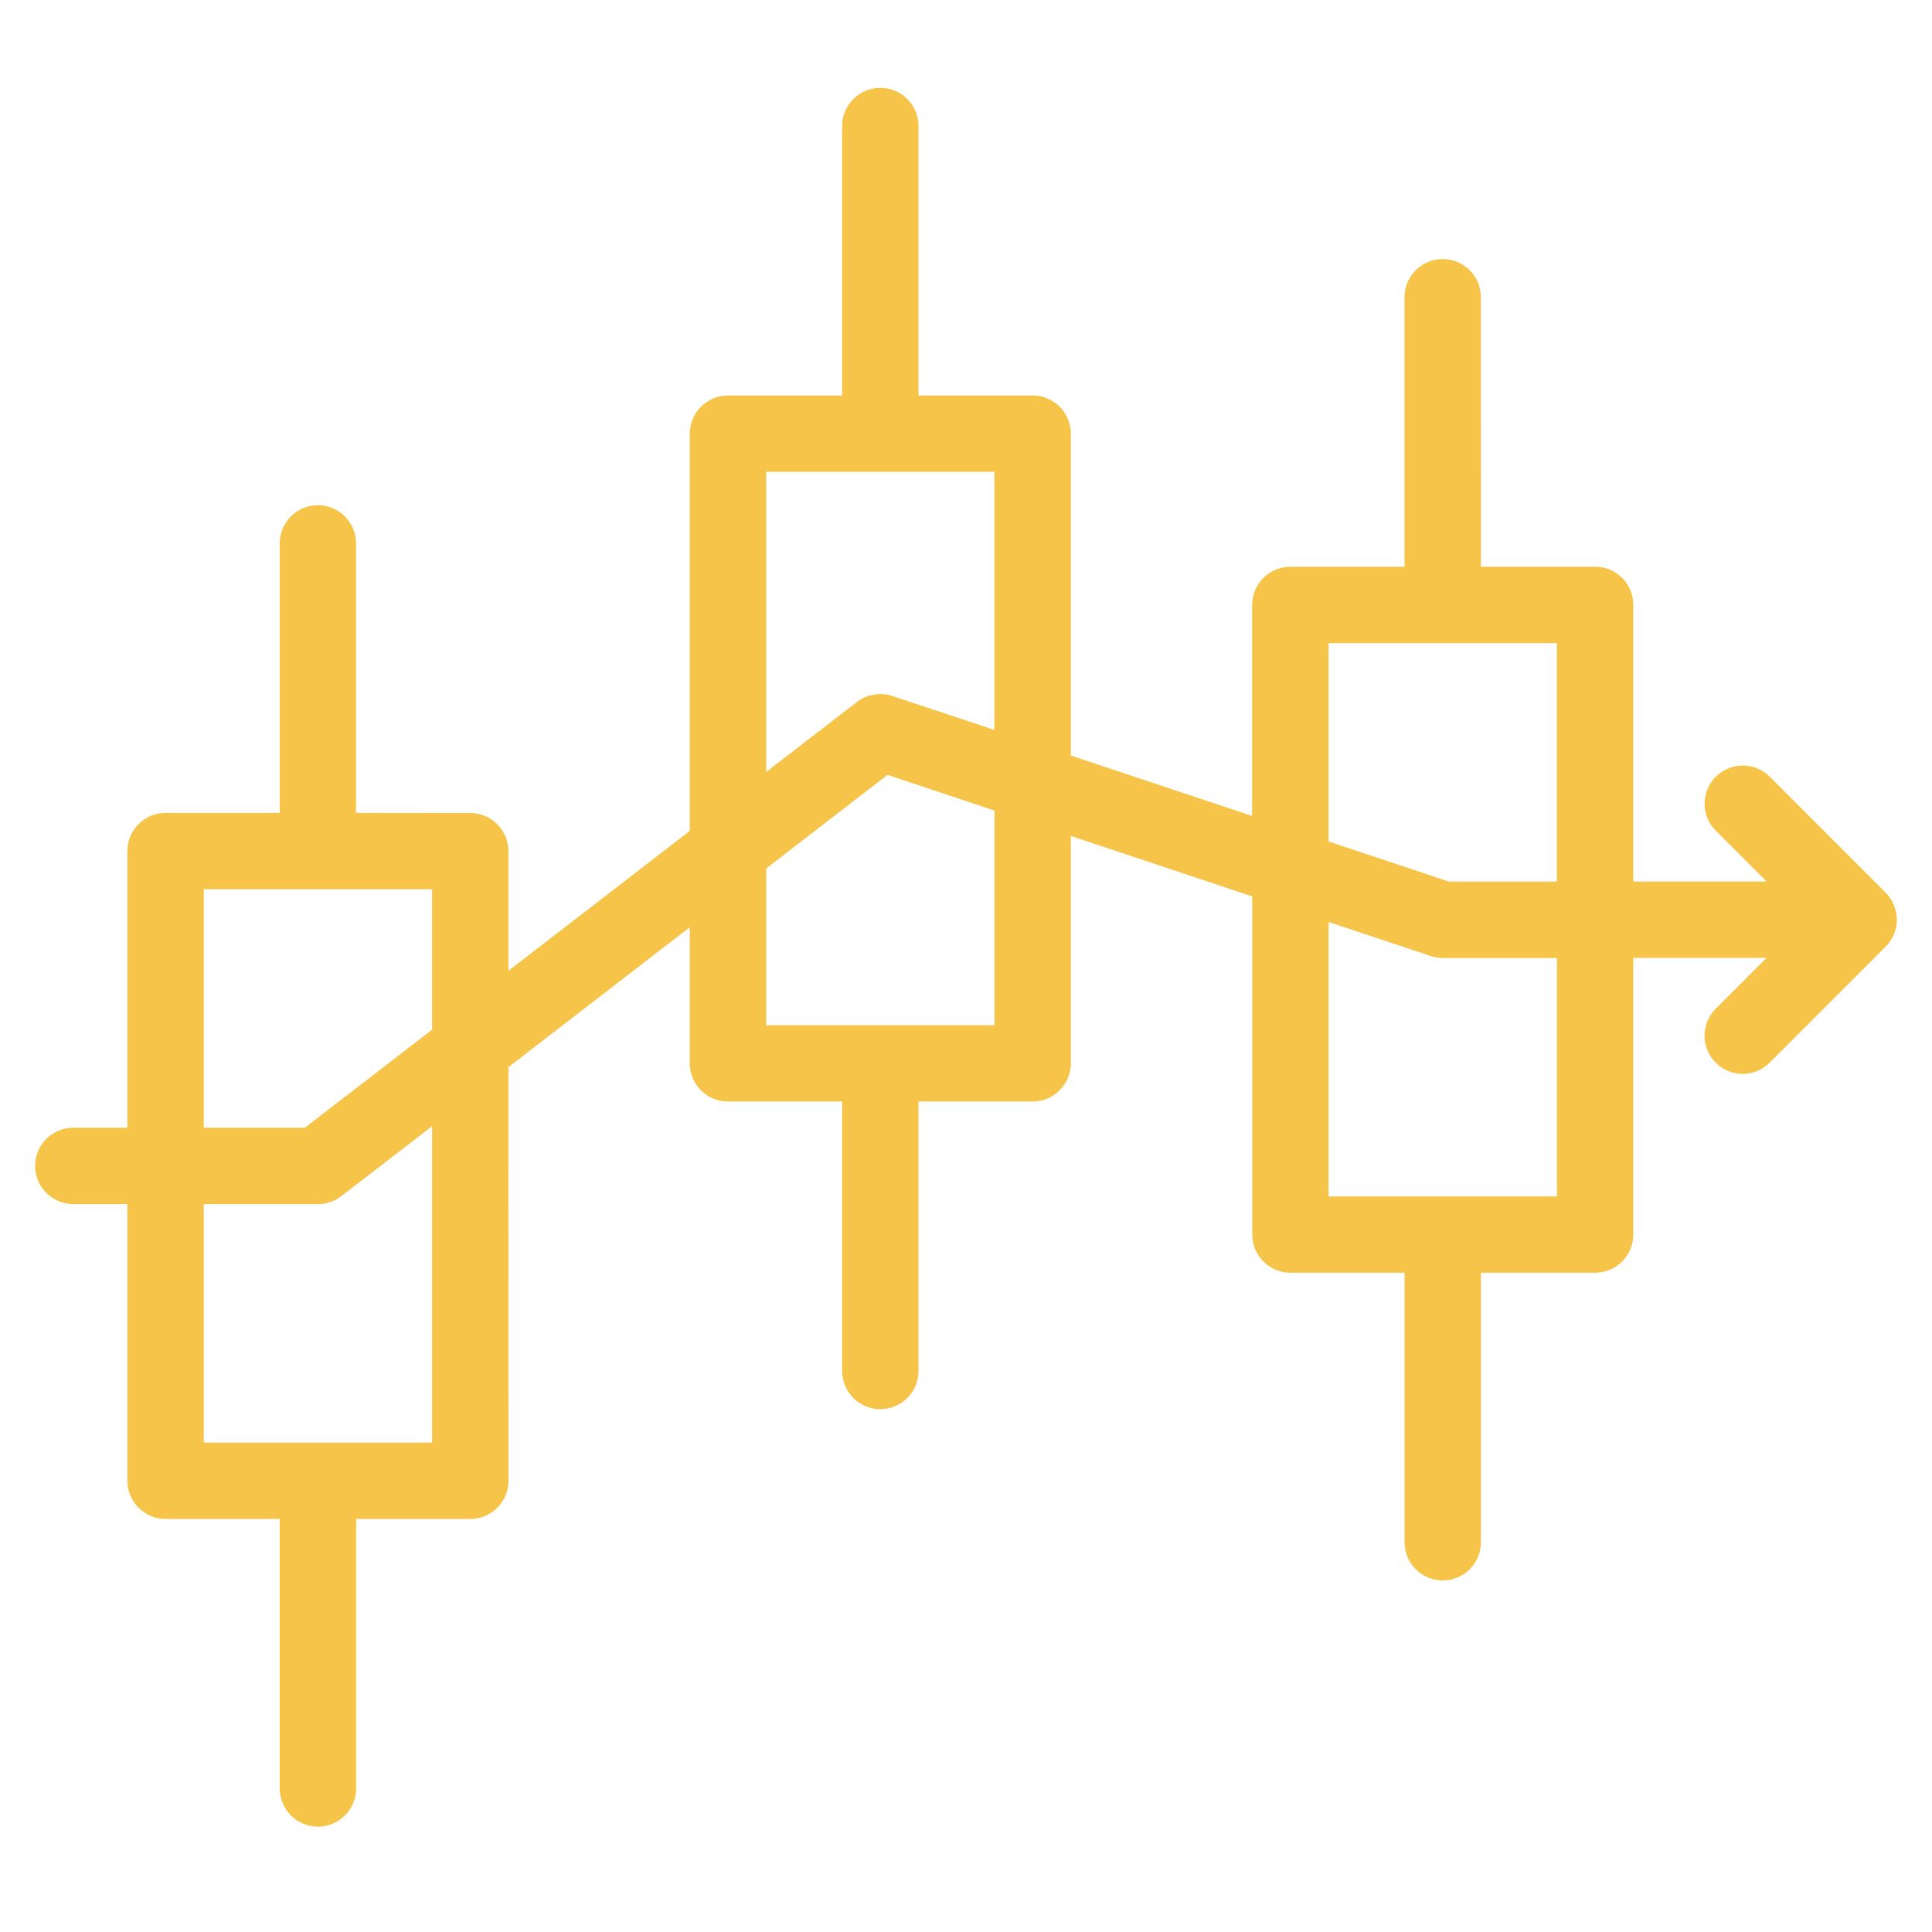
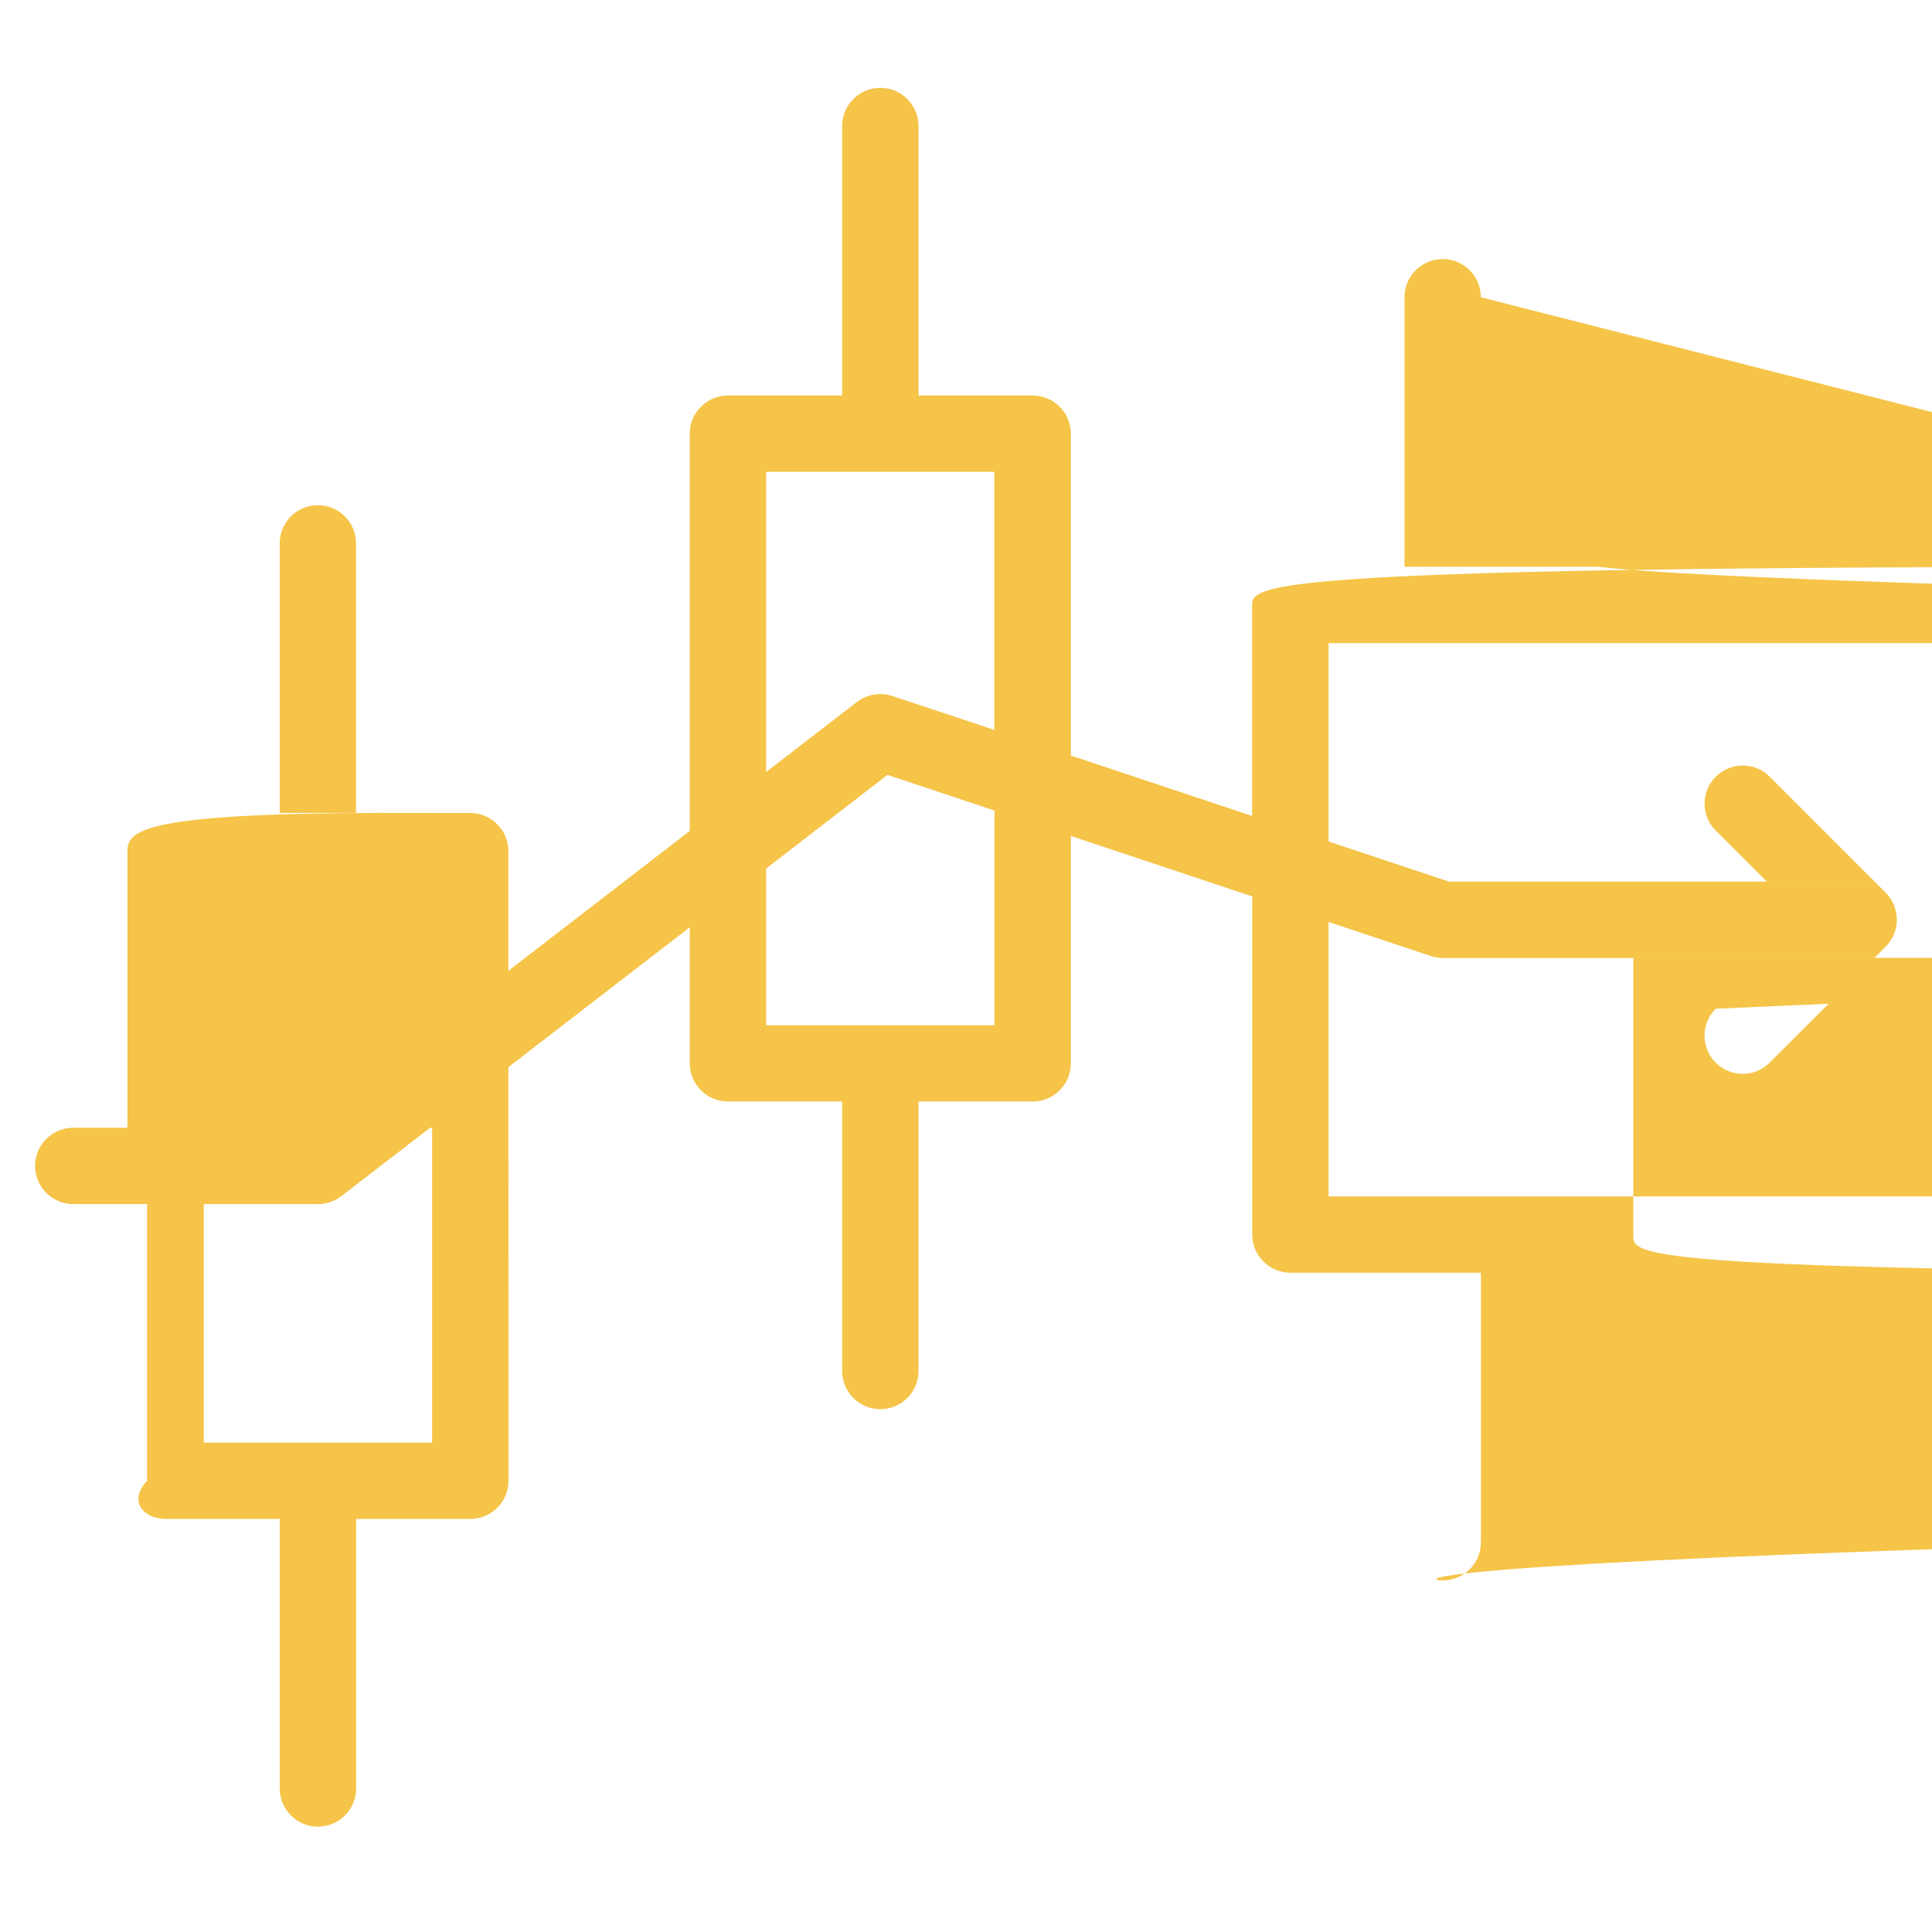
<svg xmlns="http://www.w3.org/2000/svg" width="36" height="36" viewBox="0 0 36 36" fill="none">
-   <path d="M35.341 17.069C35.341 17.062 35.34 17.057 35.339 17.05C35.336 17.032 35.334 17.016 35.33 16.998C35.329 16.991 35.326 16.985 35.325 16.978C35.321 16.962 35.318 16.947 35.313 16.931C35.311 16.925 35.309 16.92 35.307 16.913C35.302 16.897 35.297 16.88 35.29 16.864C35.288 16.861 35.287 16.857 35.286 16.855C35.278 16.837 35.269 16.818 35.26 16.8V16.799C35.227 16.741 35.188 16.685 35.138 16.635L32.977 14.473C32.699 14.195 32.249 14.195 31.971 14.473C31.693 14.751 31.693 15.2 31.971 15.478L32.92 16.427H30.434V11.271C30.434 10.878 30.116 10.56 29.723 10.56H27.595L27.594 5.539C27.594 5.146 27.276 4.827 26.883 4.827C26.49 4.827 26.171 5.146 26.171 5.539V10.561H24.044C23.651 10.561 23.332 10.88 23.332 11.272V15.204L19.954 14.078V8.082C19.954 7.689 19.635 7.37 19.242 7.37H17.115V2.348C17.115 1.955 16.796 1.637 16.404 1.637C16.011 1.637 15.692 1.955 15.692 2.348V7.37H13.565C13.171 7.37 12.853 7.689 12.853 8.082V15.483L9.473 18.09V15.86C9.473 15.467 9.155 15.149 8.762 15.149L6.634 15.147V10.125C6.634 9.732 6.316 9.414 5.923 9.414C5.53 9.414 5.212 9.732 5.212 10.125V15.147H3.085C2.692 15.147 2.374 15.466 2.374 15.859V21.014H1.366C0.973 21.014 0.654 21.332 0.654 21.725C0.654 22.118 0.973 22.436 1.366 22.436H2.374V27.592C2.374 27.985 2.692 28.303 3.085 28.303H5.213V33.325C5.213 33.718 5.531 34.037 5.924 34.037C6.317 34.037 6.636 33.718 6.636 33.325V28.303H8.763C9.156 28.303 9.475 27.985 9.475 27.592L9.473 19.885L12.853 17.278V19.813C12.853 20.206 13.171 20.525 13.565 20.525H15.692V25.547C15.692 25.94 16.011 26.258 16.403 26.258C16.796 26.258 17.115 25.94 17.115 25.547V20.525H19.242C19.635 20.525 19.954 20.206 19.954 19.813V15.577L23.334 16.704V23.004C23.334 23.397 23.652 23.715 24.045 23.715H26.172V28.738C26.172 29.131 26.491 29.449 26.884 29.449C27.277 29.449 27.595 29.131 27.595 28.738V23.715H29.723C30.116 23.715 30.434 23.397 30.434 23.004V17.849H32.917L31.97 18.796C31.692 19.074 31.692 19.523 31.97 19.801C32.108 19.939 32.291 20.01 32.472 20.01C32.654 20.01 32.837 19.941 32.975 19.801L35.13 17.647C35.166 17.612 35.199 17.572 35.227 17.529C35.229 17.528 35.23 17.525 35.23 17.524C35.241 17.506 35.252 17.488 35.263 17.469C35.265 17.465 35.267 17.461 35.268 17.457C35.276 17.441 35.284 17.425 35.291 17.407C35.294 17.402 35.295 17.396 35.296 17.391C35.303 17.375 35.309 17.358 35.314 17.342C35.315 17.337 35.317 17.33 35.319 17.323C35.324 17.307 35.328 17.291 35.332 17.274C35.333 17.266 35.334 17.258 35.336 17.249C35.338 17.235 35.341 17.22 35.343 17.207C35.345 17.186 35.345 17.165 35.345 17.144V17.137C35.345 17.116 35.344 17.091 35.341 17.068L35.341 17.069ZM3.797 26.881V22.437H5.924C6.081 22.437 6.235 22.385 6.359 22.289L8.052 20.985V26.881L3.797 26.881ZM5.68 21.014H3.797V16.57H8.051V19.187L5.68 21.014ZM14.276 19.104V16.183L16.537 14.439L18.531 15.104V19.104L14.276 19.104ZM16.628 12.969C16.403 12.894 16.157 12.936 15.968 13.08L14.276 14.385V8.792H18.529V13.601L16.628 12.969ZM24.756 22.294V17.18L26.659 17.814C26.732 17.838 26.808 17.851 26.884 17.851H29.011V22.294L24.756 22.294ZM26.999 16.428L24.756 15.68V11.984H29.01V16.428L26.999 16.428Z" fill="#F5C448" />
+   <path d="M35.341 17.069C35.341 17.062 35.34 17.057 35.339 17.05C35.336 17.032 35.334 17.016 35.33 16.998C35.329 16.991 35.326 16.985 35.325 16.978C35.321 16.962 35.318 16.947 35.313 16.931C35.311 16.925 35.309 16.92 35.307 16.913C35.302 16.897 35.297 16.88 35.29 16.864C35.288 16.861 35.287 16.857 35.286 16.855C35.278 16.837 35.269 16.818 35.26 16.8V16.799C35.227 16.741 35.188 16.685 35.138 16.635L32.977 14.473C32.699 14.195 32.249 14.195 31.971 14.473C31.693 14.751 31.693 15.2 31.971 15.478L32.92 16.427h20.434V11.271C30.434 10.878 30.116 10.56 29.723 10.56h17.595L27.594 5.539C27.594 5.146 27.276 4.827 26.883 4.827C26.49 4.827 26.171 5.146 26.171 5.539V10.561h14.044C23.651 10.561 23.332 10.88 23.332 11.272V15.204L19.954 14.078V8.082C19.954 7.689 19.635 7.37 19.242 7.37H17.115V2.348C17.115 1.955 16.796 1.637 16.404 1.637C16.011 1.637 15.692 1.955 15.692 2.348V7.37H13.565C13.171 7.37 12.853 7.689 12.853 8.082V15.483L9.473 18.09V15.86C9.473 15.467 9.155 15.149 8.762 15.149L6.634 15.147V10.125C6.634 9.732 6.316 9.414 5.923 9.414C5.53 9.414 5.212 9.732 5.212 10.125V15.147h2.085C2.692 15.147 2.374 15.466 2.374 15.859V21.014H1.366C0.973 21.014 0.654 21.332 0.654 21.725C0.654 22.118 0.973 22.436 1.366 22.436h1.374V27.592C2.374 27.985 2.692 28.303 3.085 28.303H5.213V33.325C5.213 33.718 5.531 34.037 5.924 34.037C6.317 34.037 6.636 33.718 6.636 33.325V28.303H8.763C9.156 28.303 9.475 27.985 9.475 27.592L9.473 19.885L12.853 17.278V19.813C12.853 20.206 13.171 20.525 13.565 20.525H15.692V25.547C15.692 25.94 16.011 26.258 16.403 26.258C16.796 26.258 17.115 25.94 17.115 25.547V20.525H19.242C19.635 20.525 19.954 20.206 19.954 19.813V15.577L23.334 16.704V23.004C23.334 23.397 23.652 23.715 24.045 23.715h16.172V28.738C26.172 29.131 26.491 29.449 26.884 29.449C27.277 29.449 27.595 29.131 27.595 28.738V23.715h19.723C30.116 23.715 30.434 23.397 30.434 23.004V17.849h22.917L31.97 18.796C31.692 19.074 31.692 19.523 31.97 19.801C32.108 19.939 32.291 20.01 32.472 20.01C32.654 20.01 32.837 19.941 32.975 19.801L35.13 17.647C35.166 17.612 35.199 17.572 35.227 17.529C35.229 17.528 35.23 17.525 35.23 17.524C35.241 17.506 35.252 17.488 35.263 17.469C35.265 17.465 35.267 17.461 35.268 17.457C35.276 17.441 35.284 17.425 35.291 17.407C35.294 17.402 35.295 17.396 35.296 17.391C35.303 17.375 35.309 17.358 35.314 17.342C35.315 17.337 35.317 17.33 35.319 17.323C35.324 17.307 35.328 17.291 35.332 17.274C35.333 17.266 35.334 17.258 35.336 17.249C35.338 17.235 35.341 17.22 35.343 17.207C35.345 17.186 35.345 17.165 35.345 17.144V17.137C35.345 17.116 35.344 17.091 35.341 17.068L35.341 17.069ZM3.797 26.881V22.437H5.924C6.081 22.437 6.235 22.385 6.359 22.289L8.052 20.985V26.881L3.797 26.881ZM5.68 21.014h2.797V16.57H8.051V19.187L5.68 21.014ZM14.276 19.104V16.183L16.537 14.439L18.531 15.104V19.104L14.276 19.104ZM16.628 12.969C16.403 12.894 16.157 12.936 15.968 13.08L14.276 14.385V8.792H18.529V13.601L16.628 12.969ZM24.756 22.294V17.18L26.659 17.814C26.732 17.838 26.808 17.851 26.884 17.851h19.011V22.294L24.756 22.294ZM26.999 16.428L24.756 15.68V11.984h19.01V16.428L26.999 16.428Z" fill="#F5C448" />
</svg>
